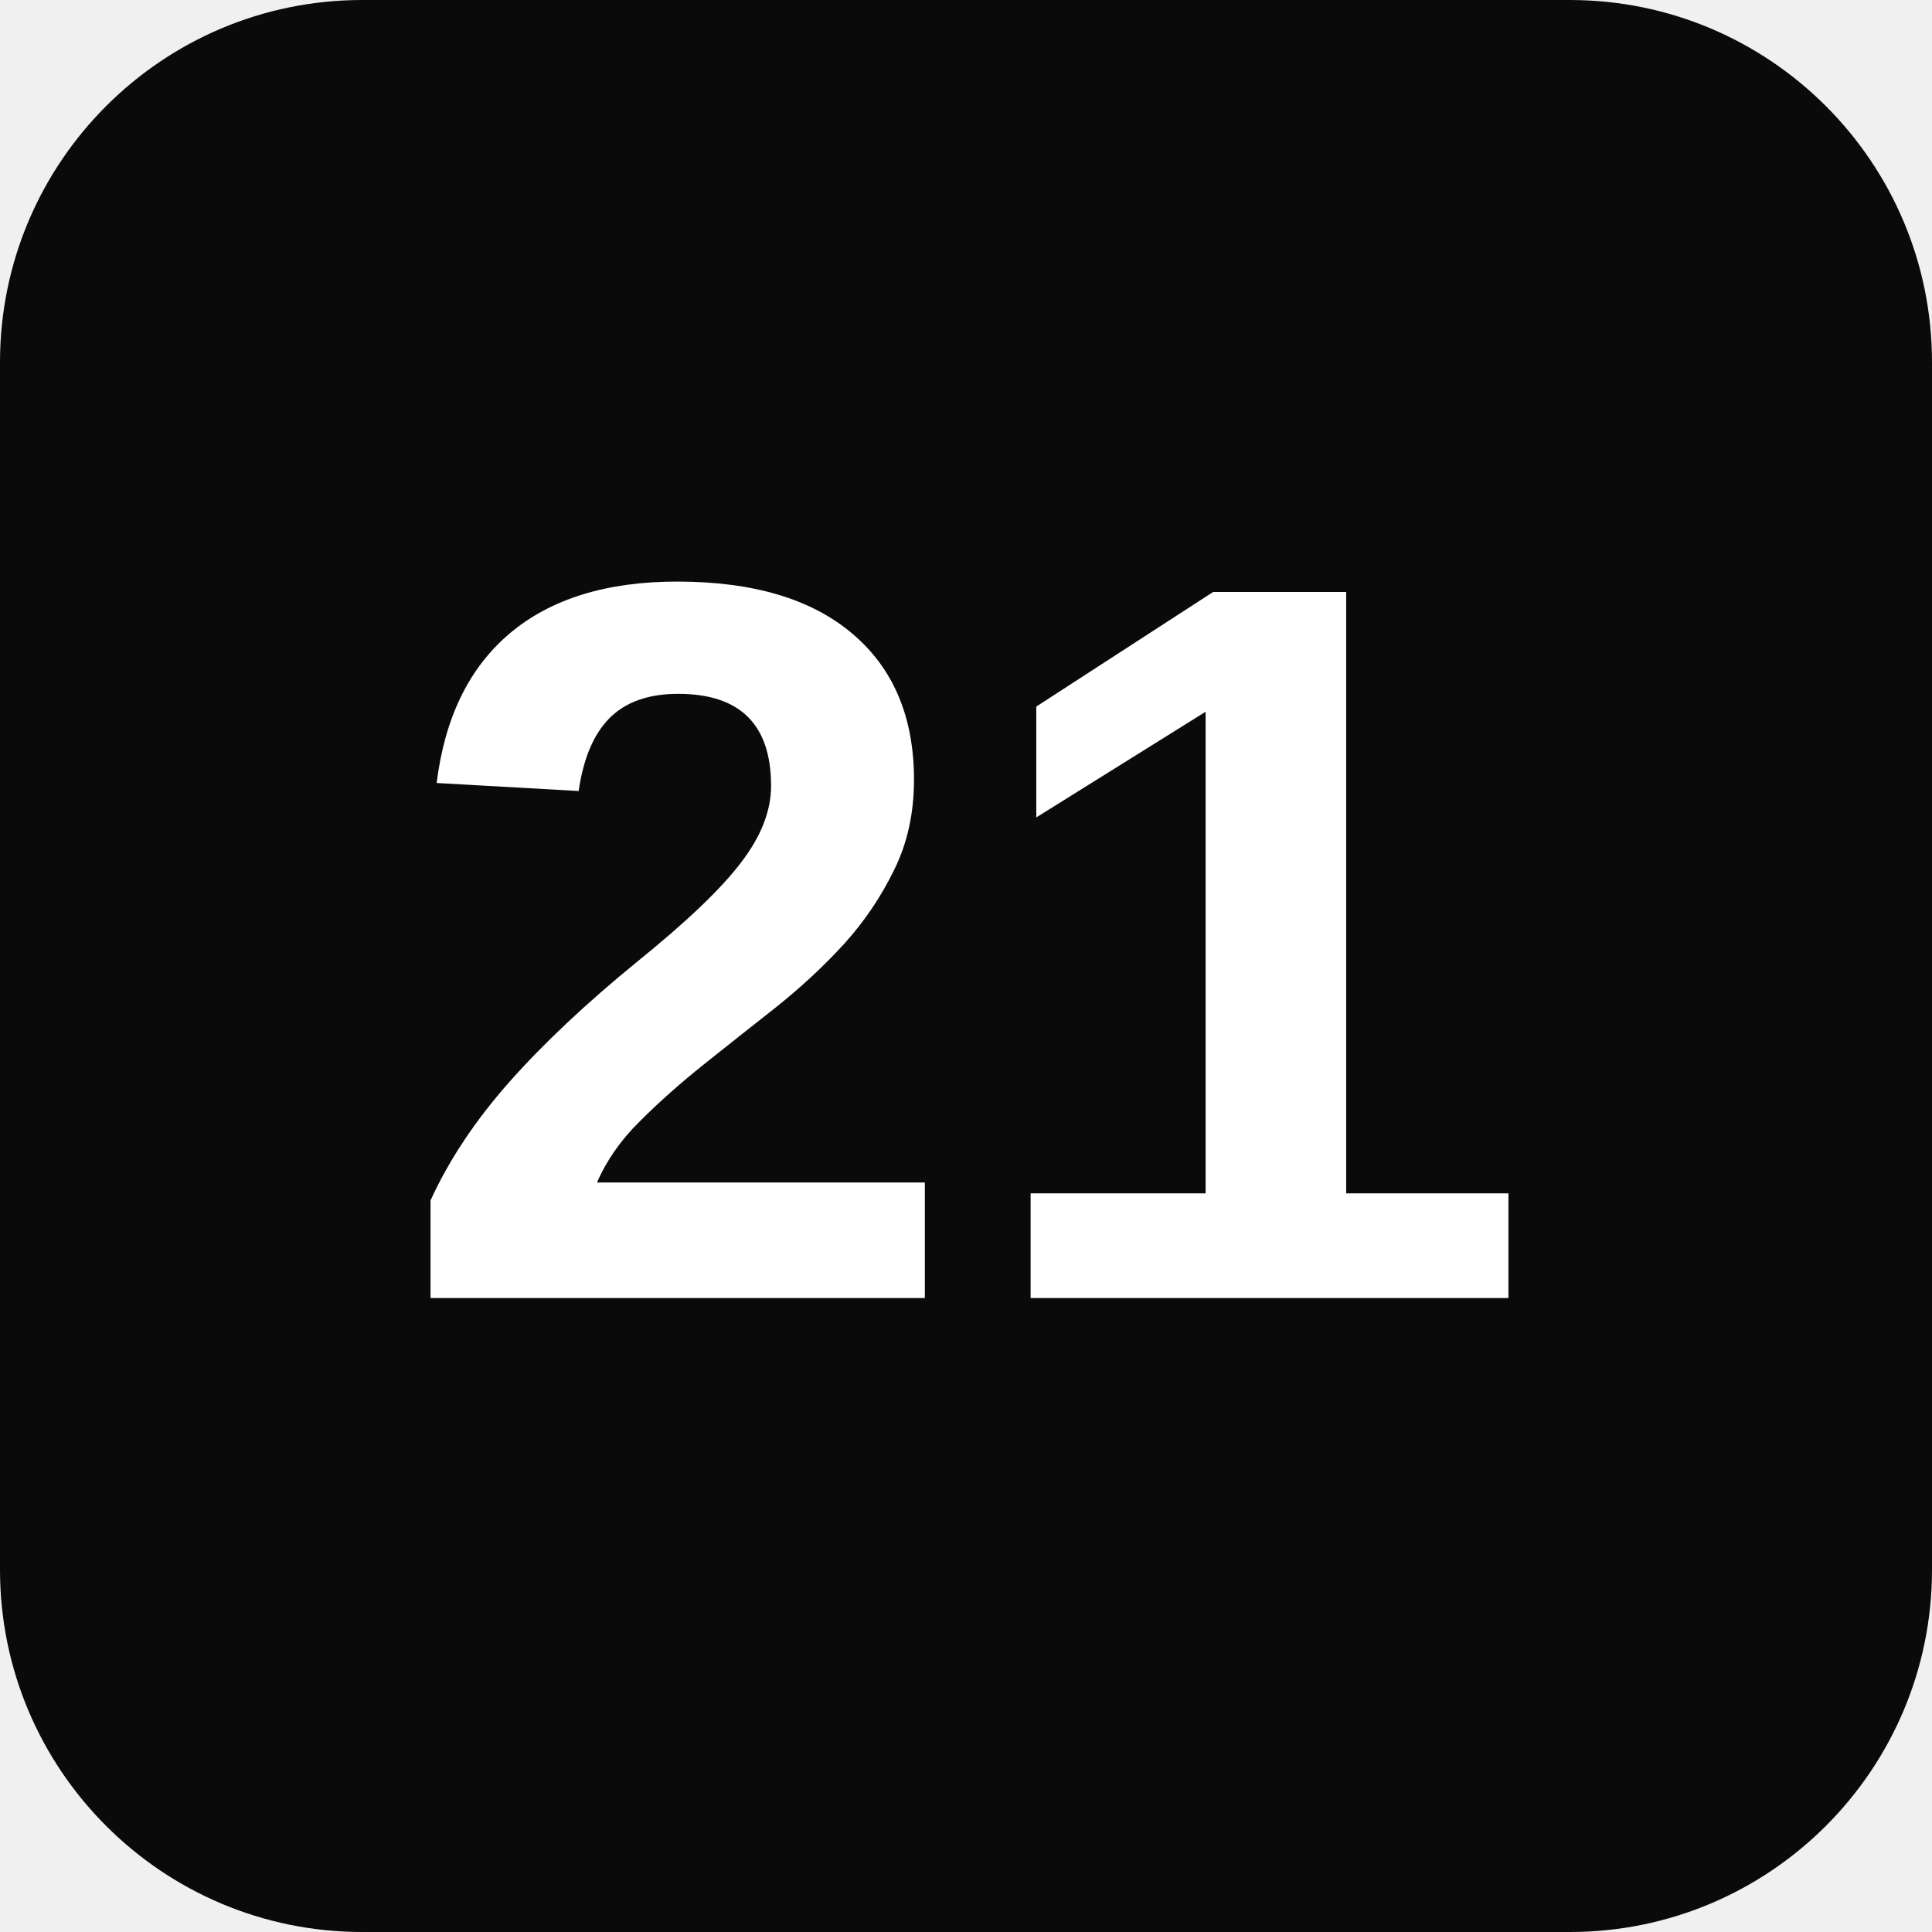
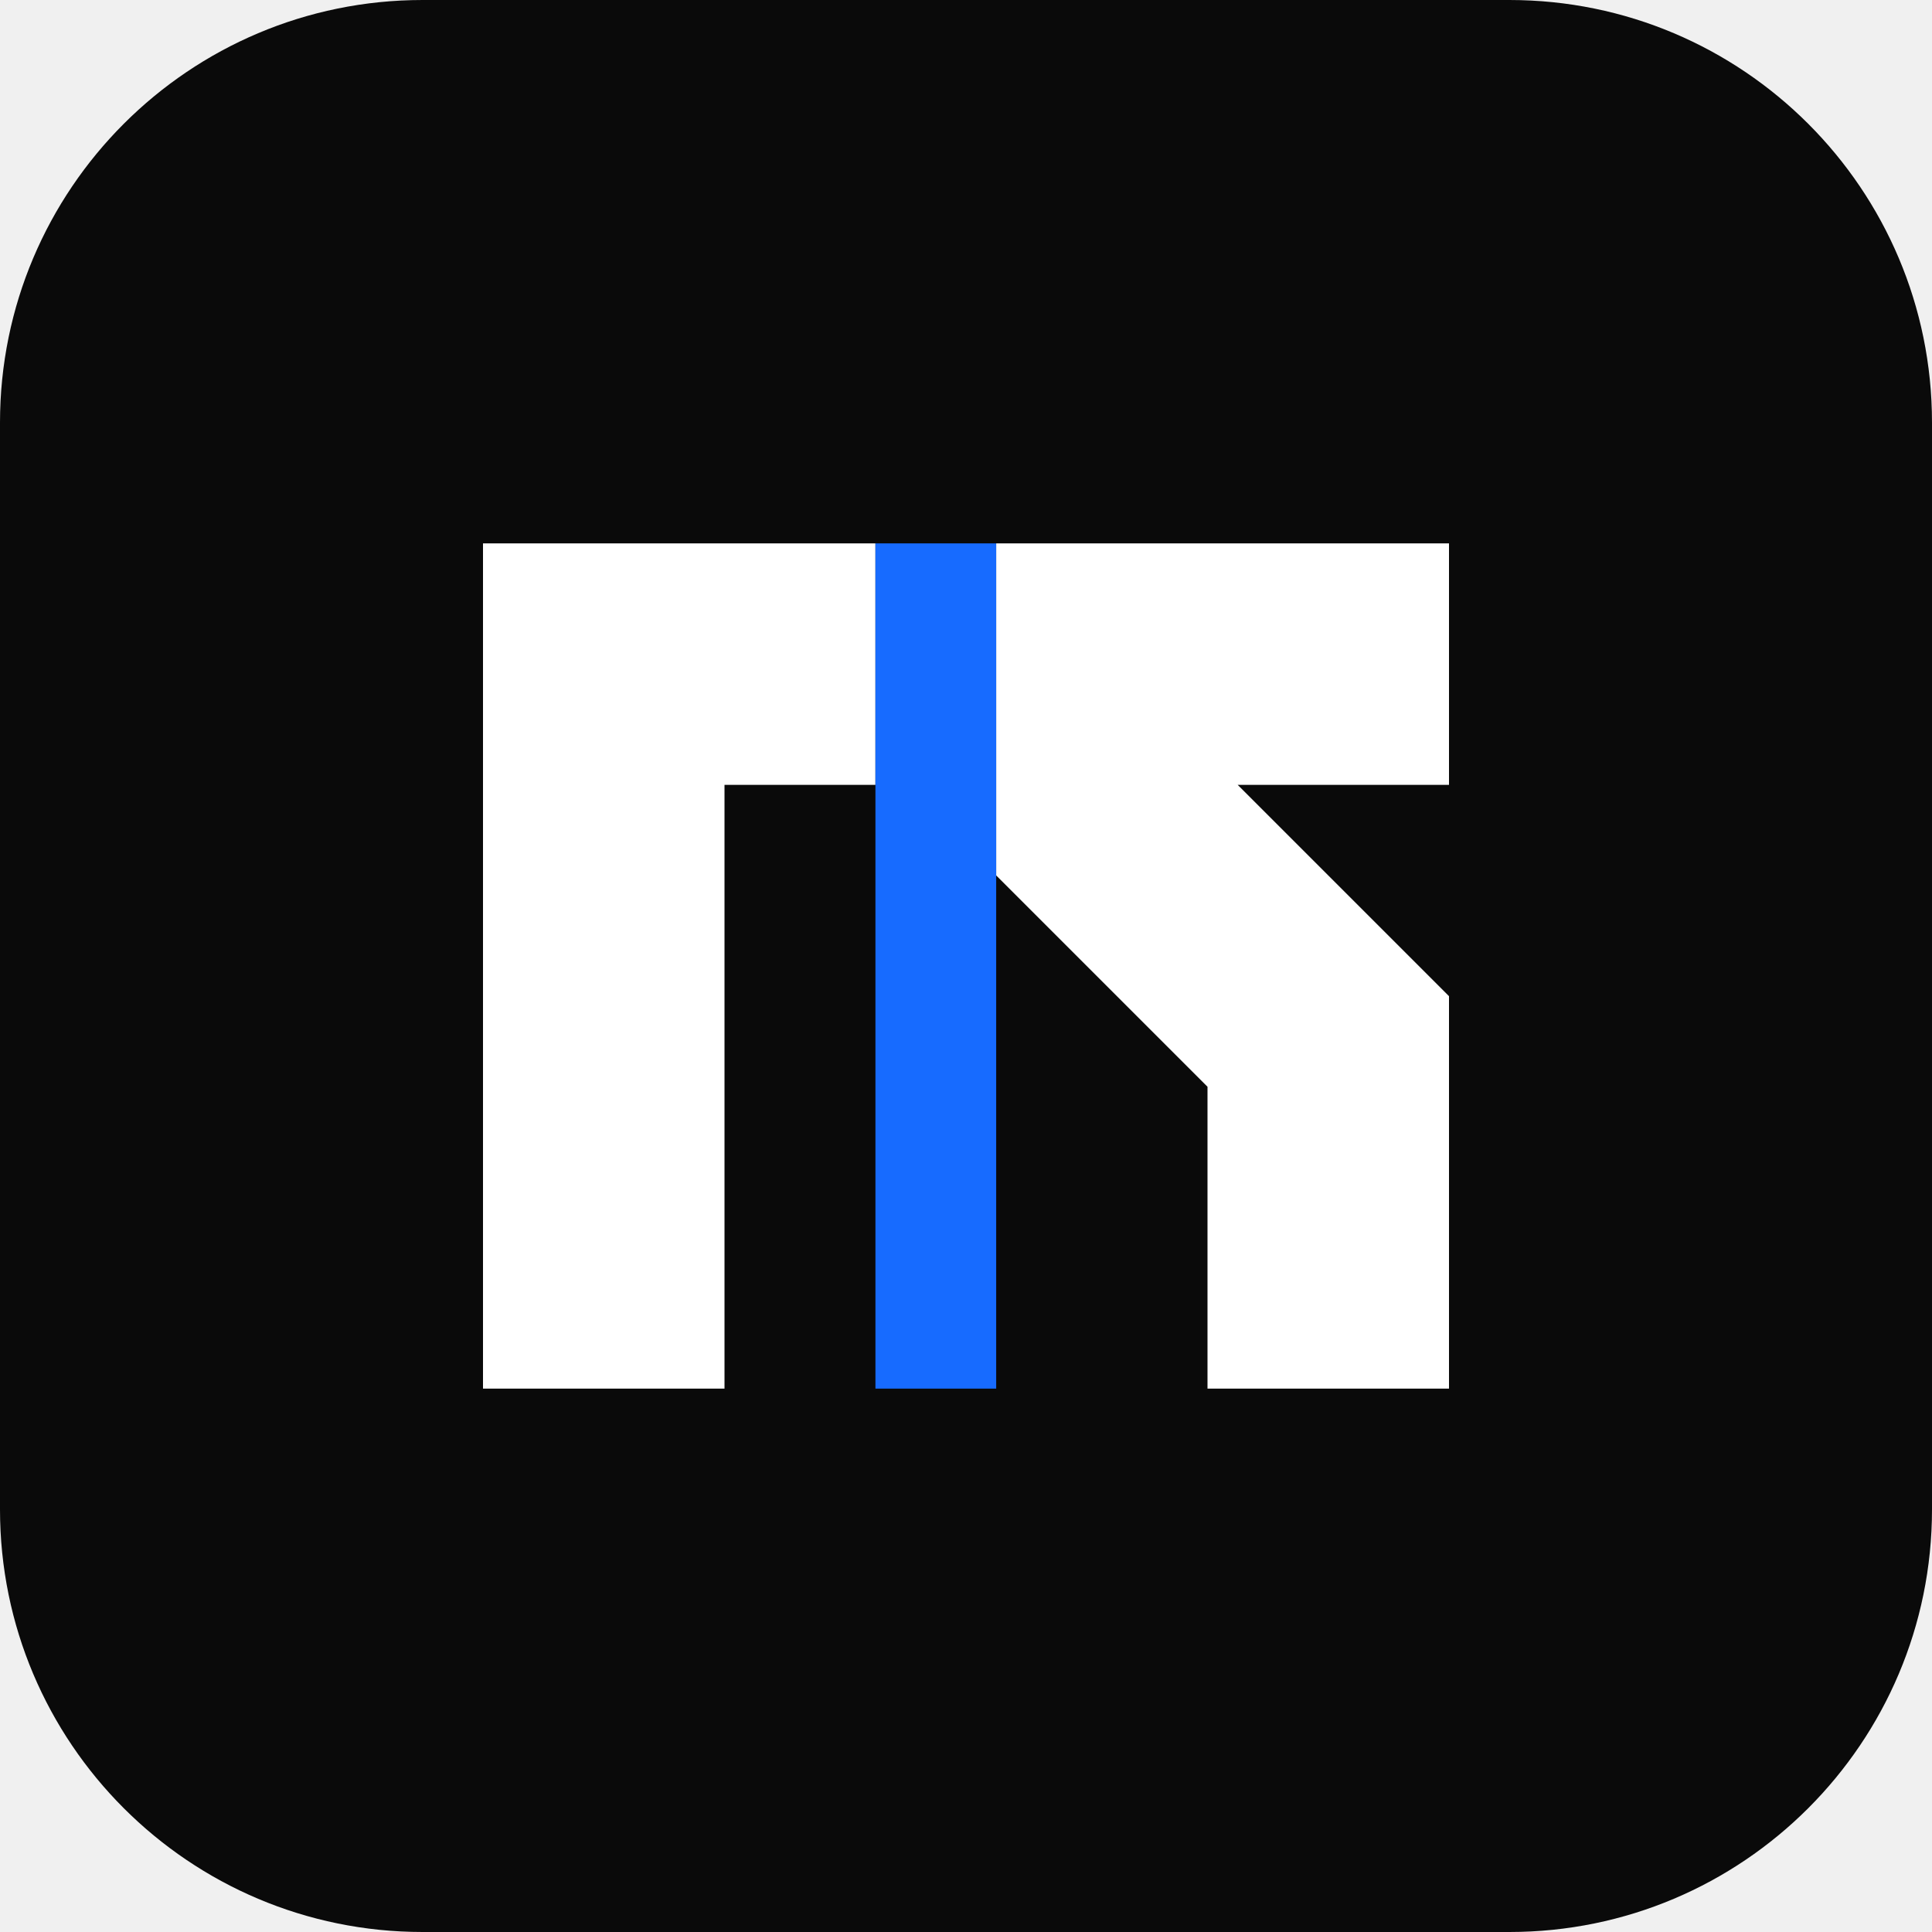
<svg xmlns="http://www.w3.org/2000/svg" viewBox="0 0 64 64">
-   <rect width="64" height="64" rx="12" fill="#0a0a0a" />
-   <text x="32" y="43" text-anchor="middle" font-family="Arial,Helvetica,sans-serif" font-size="34" font-weight="800" fill="#fff">21</text>
+   <rect width="64" height="64" rx="14" fill="#0A0A0A" />
+   <path d="M16 18h13v8H24v20h-8V18Zm17 0h15v8h-7l7 7v13h-8V36l-7-7V18Z" fill="#fff" />
+   <rect x="29" y="18" width="4" height="28" fill="#176BFF" />
</svg>
